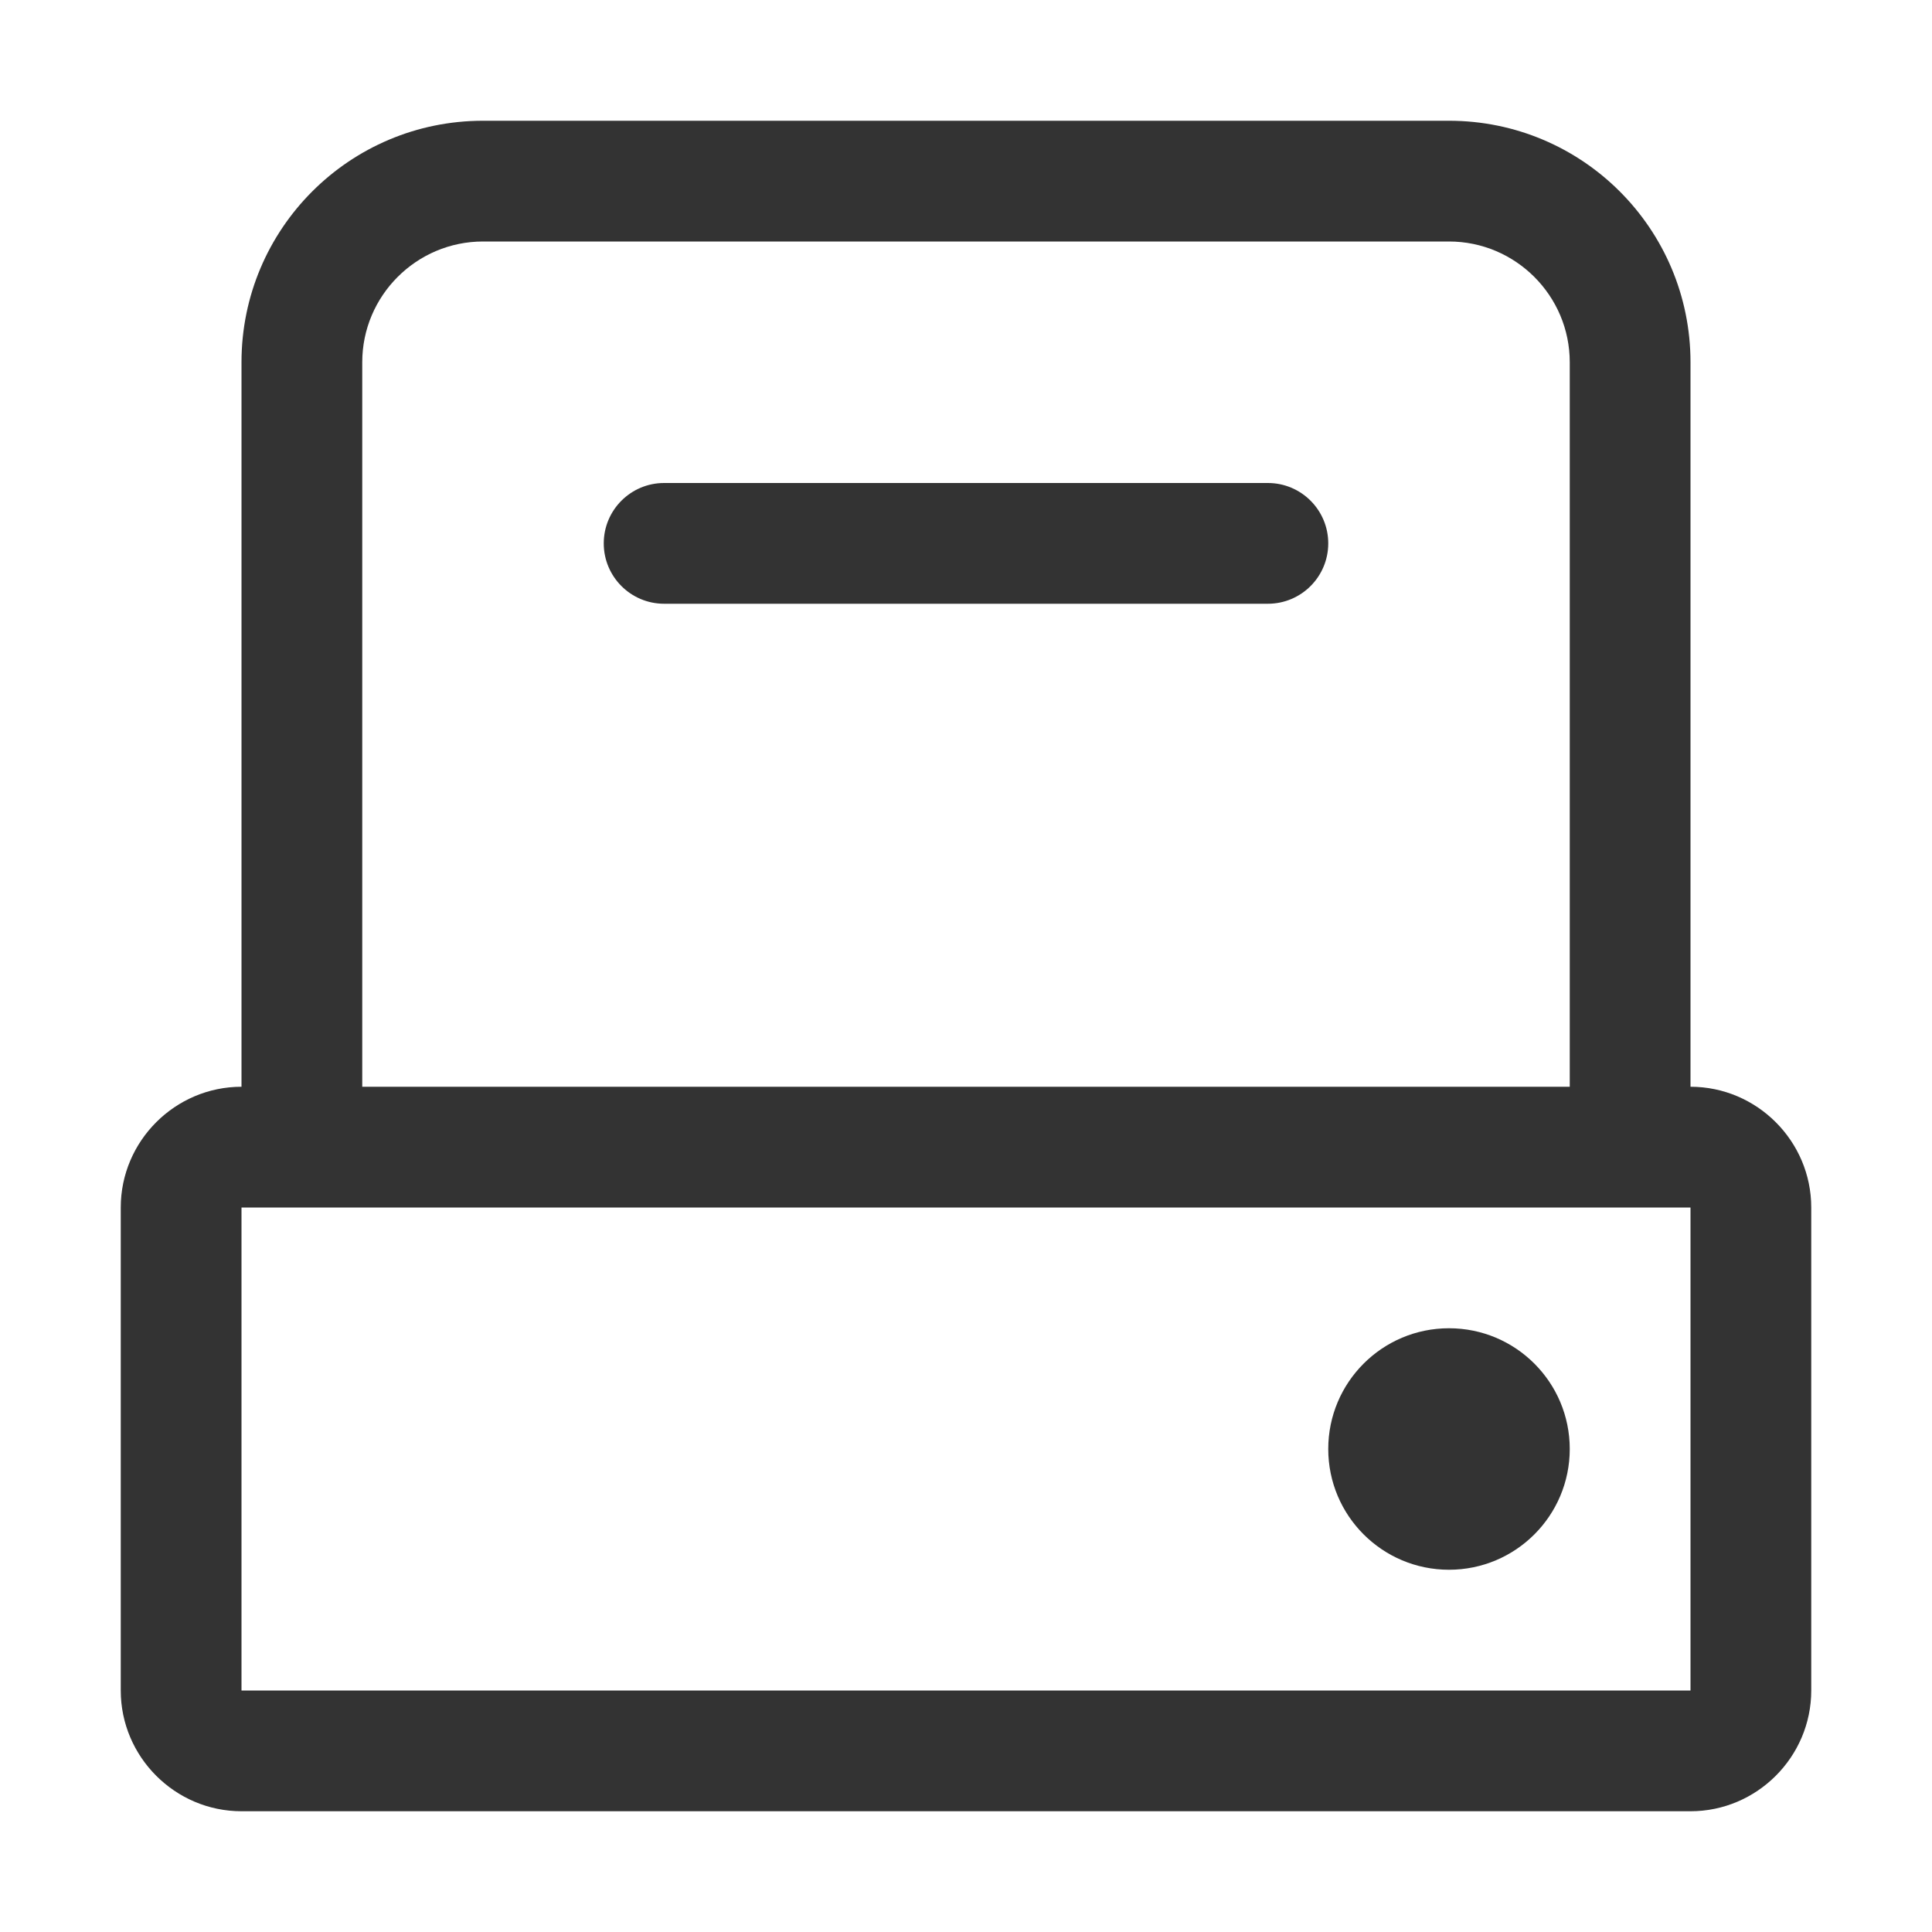
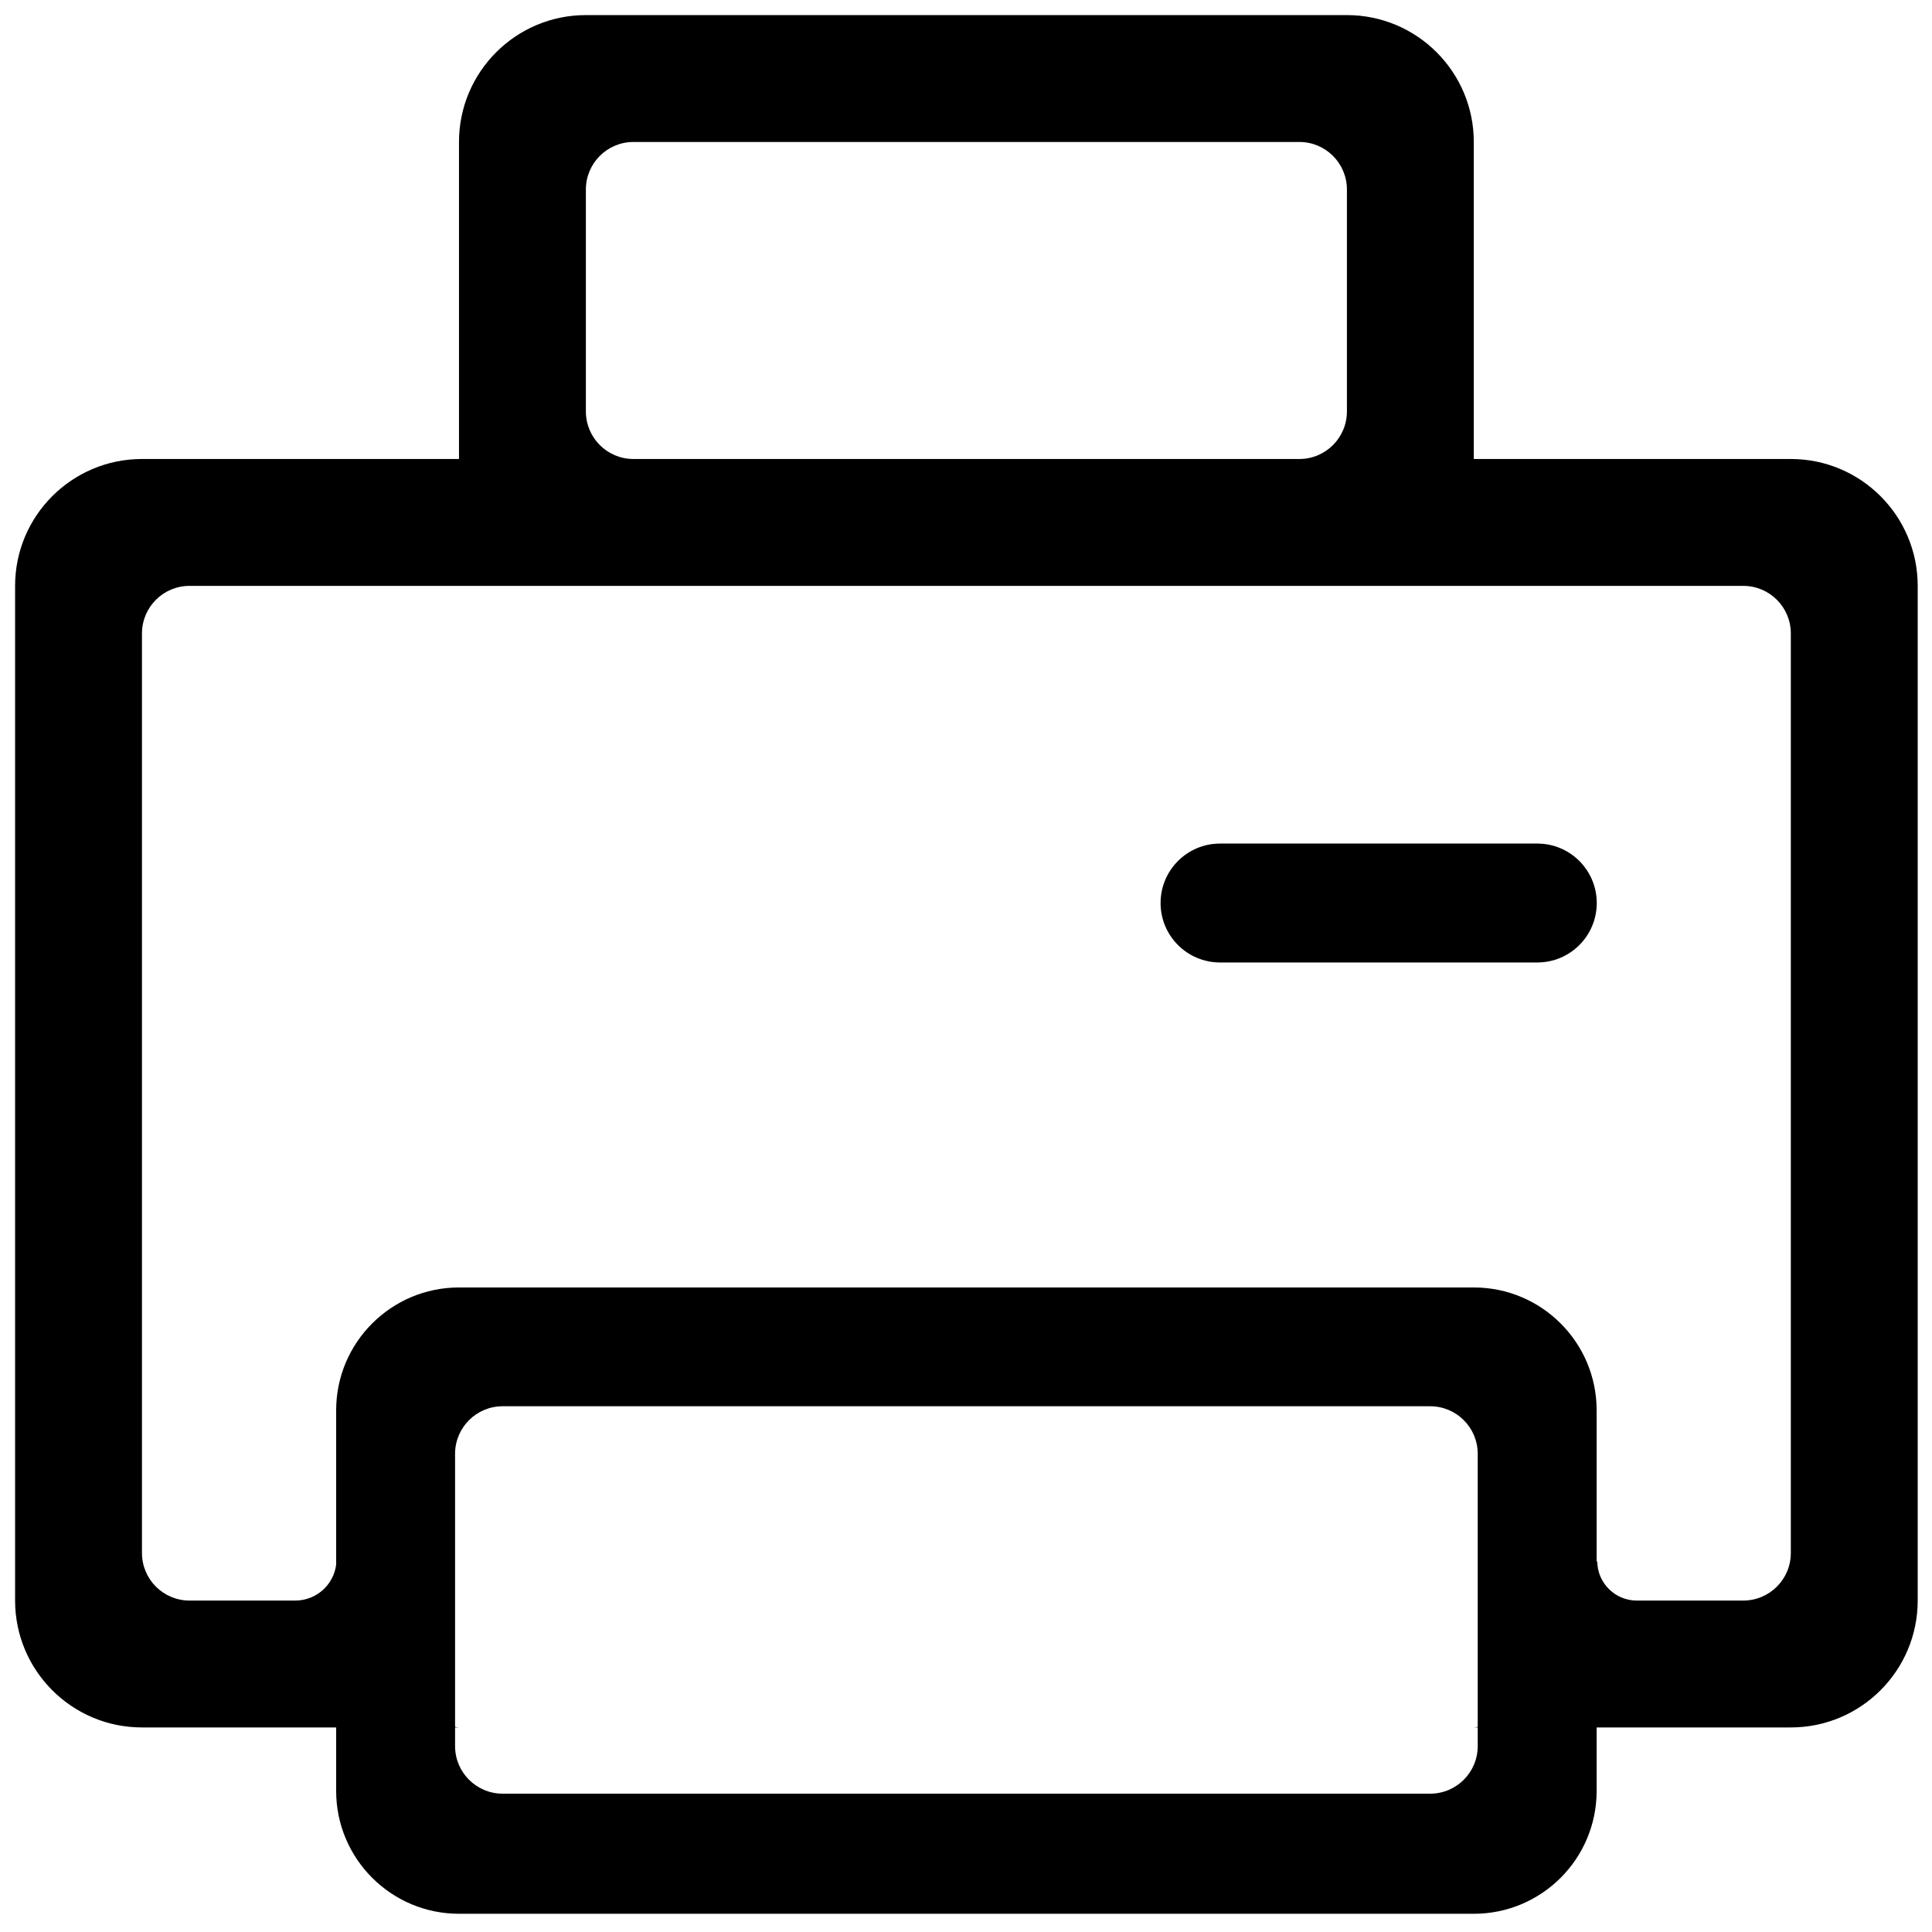
- <svg xmlns="http://www.w3.org/2000/svg" viewBox="0 0 1024 1024">
-   <path fill="#333333" d="M896 576v-384c0-70.723-57.281-128-128-128h-512c-70.719 0-128 57.277-128 128v384c-35.199 0-64 28.801-64 64v256c0 35.199 28.801 64 64 64h768c35.199 0 64-28.801 64-64v-256c0-35.199-28.801-64-64-64zM192 192c0-35.266 28.734-64 64-64h512c35.266 0 64 28.734 64 64v384h-640v-384zM896 896h-768v-256h768v256z" />
-   <path fill="#333333" d="M832 768c0 35.346-28.654 64-64 64s-64-28.654-64-64c0-35.346 28.654-64 64-64s64 28.654 64 64z" />
-   <path fill="#333333" d="M352 320h320c17.672 0 32-14.328 32-32s-14.328-32-32-32h-320c-17.672 0-32 14.328-32 32s14.328 32 32 32z" />
+ <svg xmlns="http://www.w3.org/2000/svg" width="1024" height="1024" viewBox="0 0 1024 1024" fill="none" version="1.1" id="svg14457">
+   <g clip-path="url(#clip0_4107_8191)" id="g14450" style="fill:#000000" transform="matrix(63.02638,0,0,63.02638,-496.211,-496.211)">
+     <g mask="url(#mask0_4107_8191)" id="g14448" style="fill:#000000">
+       <path id="path24517" style="fill:#000000" d="M 12.8 8 C 12.211 8 11.733 8.478 11.733 9.067 L 11.733 11.733 L 9.067 11.733 C 8.478 11.733 8 12.211 8 12.8 L 8 21.333 C 8 21.922 8.478 22.4 9.067 22.4 L 11.733 22.4 C 11.439 22.4 10.703 20.986 10.703 20.986 C 10.703 21.178 10.548 21.333 10.356 21.333 L 9.467 21.333 C 9.246 21.333 9.067 21.154 9.067 20.933 L 9.067 13.2 C 9.067 12.979 9.246 12.8 9.467 12.8 L 22.533 12.8 C 22.754 12.8 22.933 12.979 22.933 13.2 L 22.933 20.933 C 22.933 21.154 22.754 21.333 22.533 21.333 L 21.638 21.333 C 21.454 21.333 21.305 21.184 21.305 21 C 21.305 21 20.561 22.4 20.267 22.4 L 22.933 22.4 C 23.522 22.4 24 21.922 24 21.333 L 24 12.8 C 24 12.211 23.522 11.733 22.933 11.733 L 20.267 11.733 L 20.267 9.067 C 20.267 8.478 19.789 8 19.2 8 L 12.8 8 z M 13.2 9.067 L 18.8 9.067 C 19.021 9.067 19.2 9.246 19.2 9.467 L 19.2 11.333 C 19.2 11.554 19.021 11.733 18.8 11.733 L 13.2 11.733 C 12.979 11.733 12.8 11.554 12.8 11.333 L 12.8 9.467 C 12.8 9.246 12.979 9.067 13.2 9.067 z " />
+       <path id="path24522" style="fill:#000000" d="M 11.733 18.7 C 11.163 18.7 10.7 19.163 10.7 19.733 L 10.7 22.934 C 10.7 23.504 11.163 23.967 11.733 23.967 L 20.267 23.967 C 20.838 23.967 21.3 23.504 21.3 22.934 L 21.3 19.733 C 21.3 19.163 20.838 18.7 20.267 18.7 L 11.733 18.7 z M 12.1 19.699 L 19.9 19.699 C 20.121 19.699 20.3 19.878 20.3 20.099 L 20.3 22.557 C 20.3 22.778 20.121 22.957 19.9 22.957 L 12.1 22.957 C 11.879 22.957 11.7 22.778 11.7 22.557 L 11.7 20.099 C 11.7 19.878 11.879 19.699 12.1 19.699 z " />
+       <g id="path14446">
+         <path style="color:#000000;stroke-linecap:round;-inkscape-stroke:none" d="M 20.8,15.467 H 18.133" id="path15713" />
+         <path style="color:#000000;stroke-linecap:round;-inkscape-stroke:none;fill:#000000" d="m 18.133,14.967 a 0.5,0.5 0 0 0 -0.5,0.5 0.5,0.5 0 0 0 0.5,0.5 h 2.668 a 0.5,0.5 0 0 0 0.5,-0.5 0.5,0.5 0 0 0 -0.5,-0.5 z" id="path15715" />
+       </g>
+     </g>
+   </g>
</svg>
